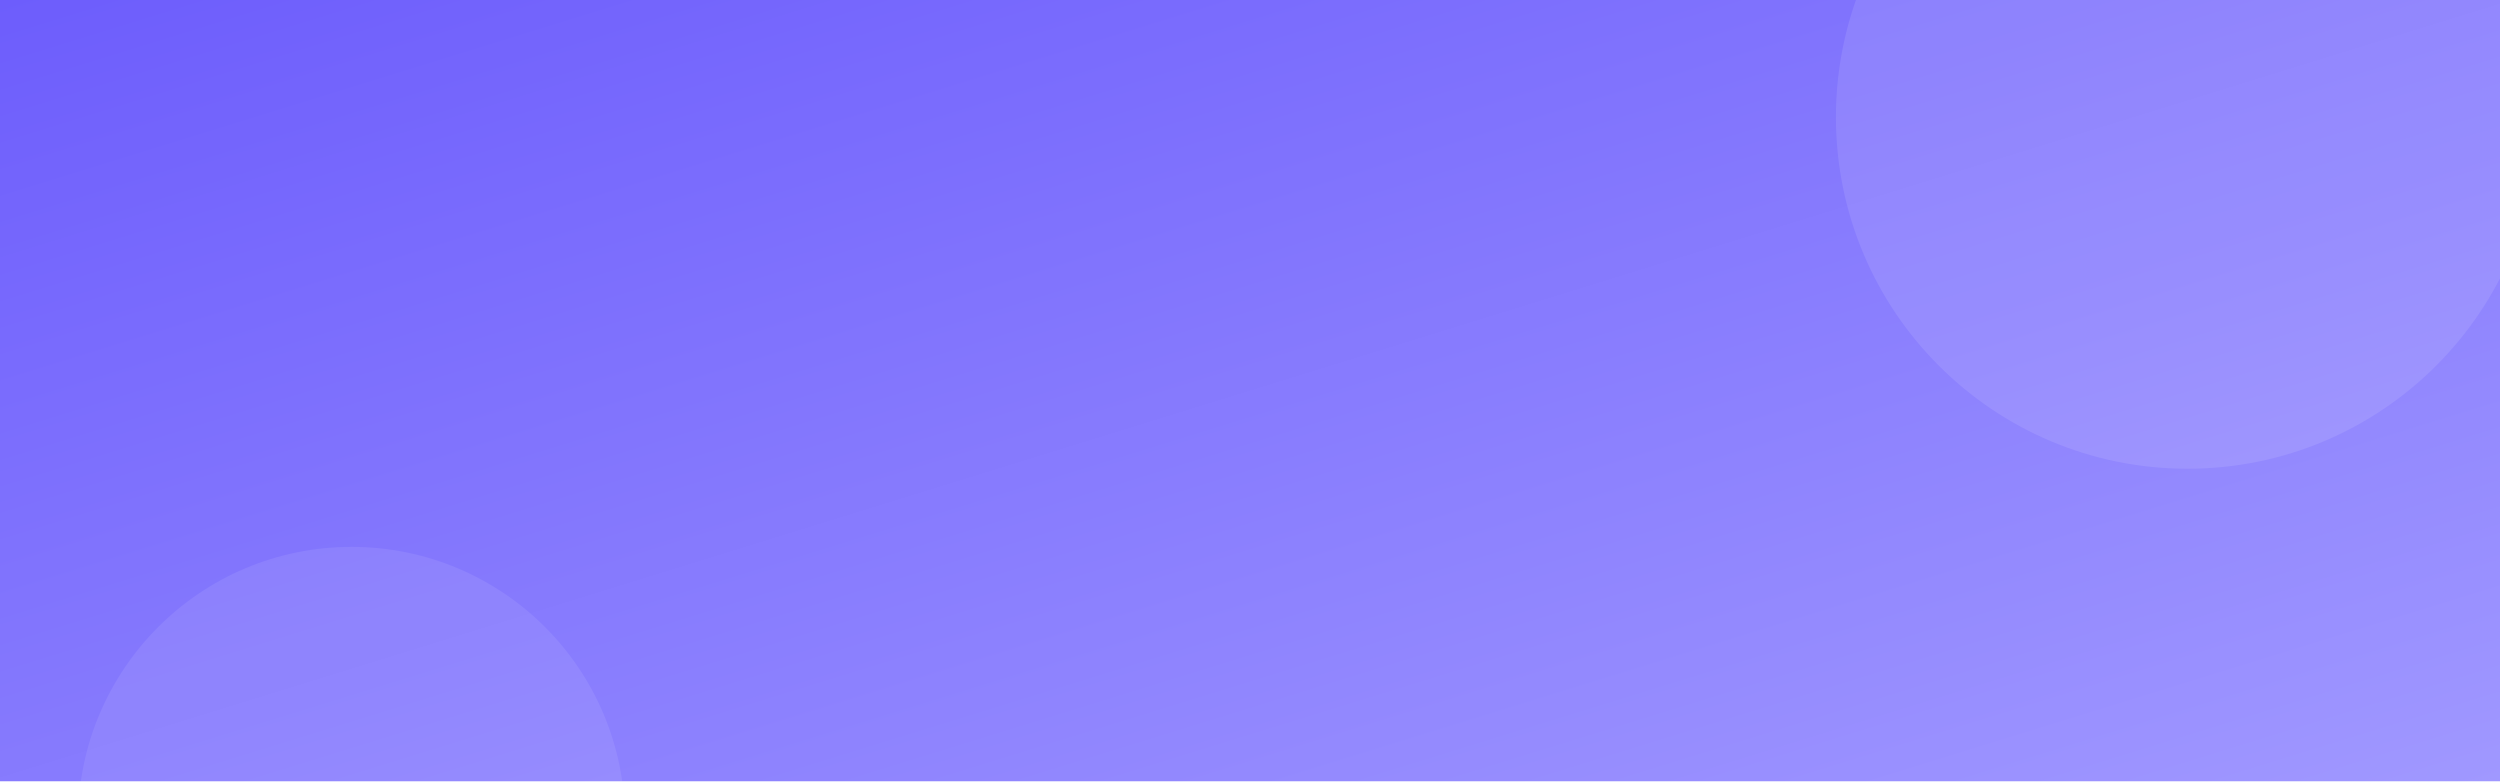
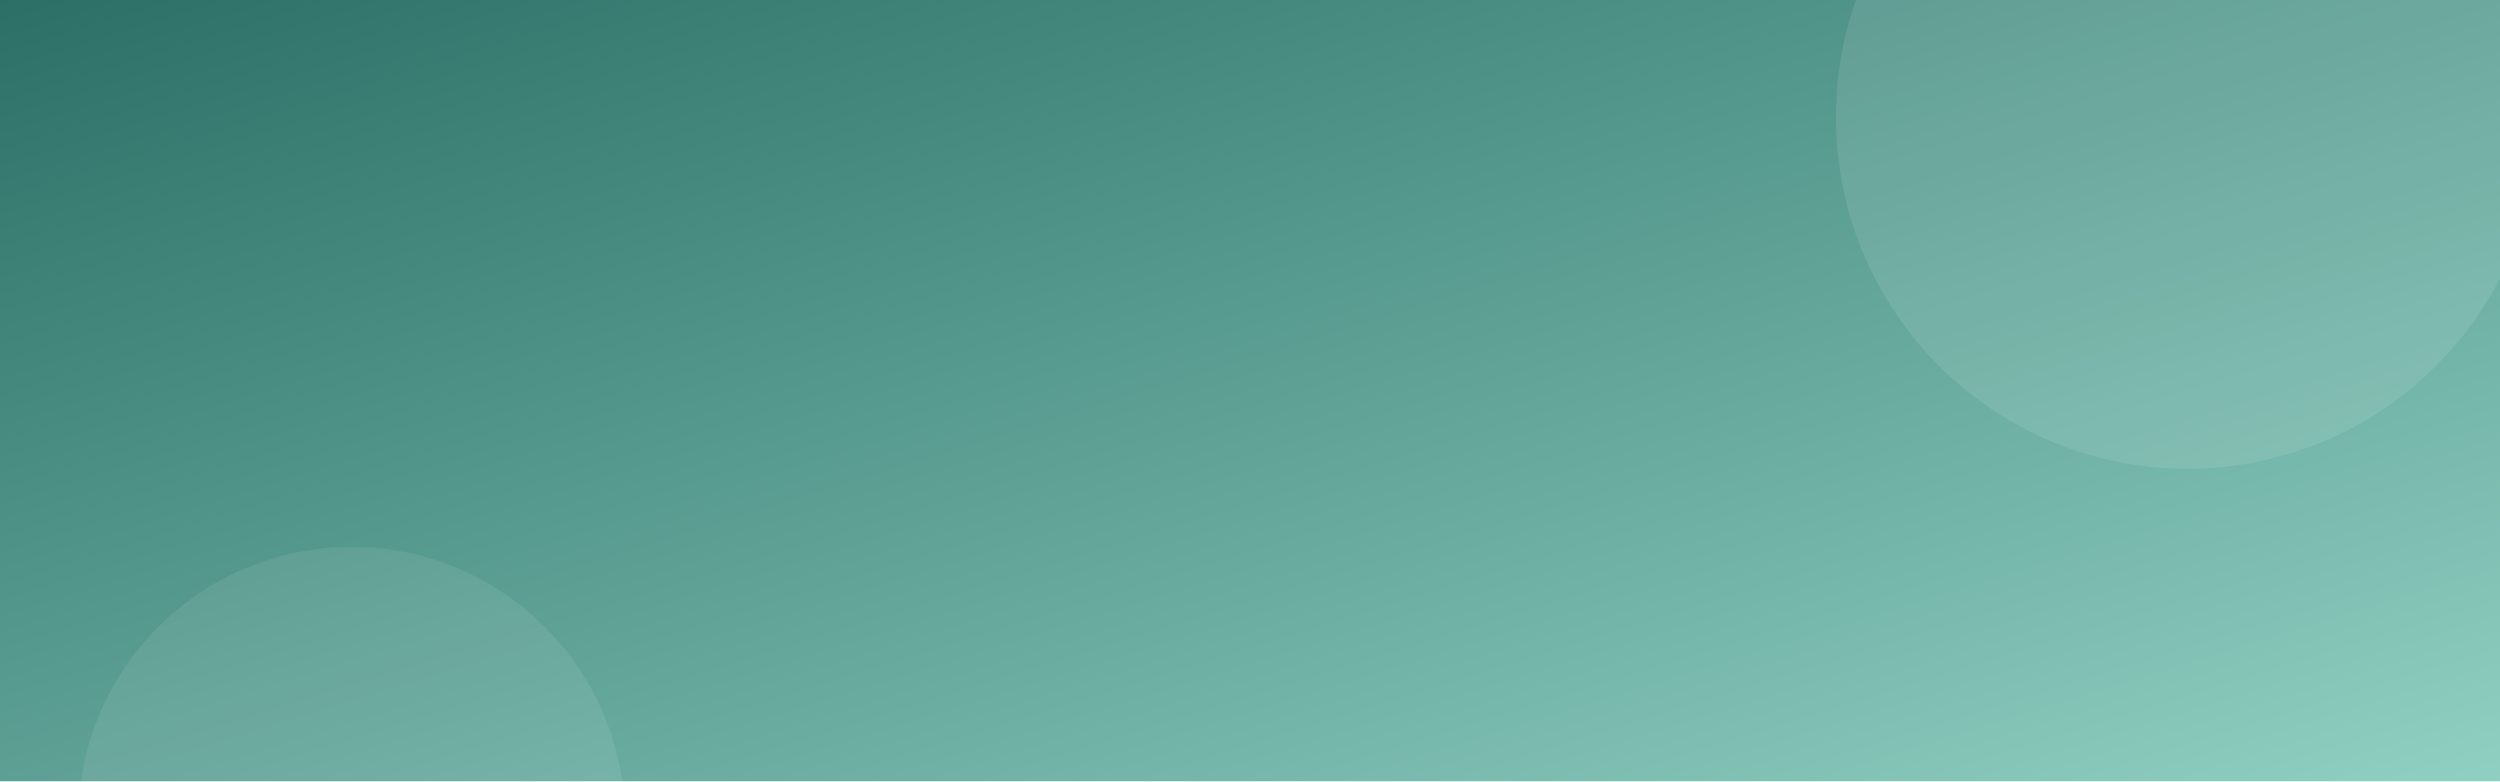
<svg xmlns="http://www.w3.org/2000/svg" viewBox="0 0 640 200" preserveAspectRatio="xMidYMid slice">
  <defs>
    <linearGradient id="cover" x1="0" y1="0" x2="1" y2="1">
-       <stop offset="0%" stop-color="#6d5dfc" />
-       <stop offset="100%" stop-color="#a098ff" />
+       <stop offset="0%" stop-color="#2b6f66" />
+       <stop offset="100%" stop-color="#8fd0c2" />
    </linearGradient>
  </defs>
  <rect width="640" height="200" fill="url(#cover)" />
  <circle cx="560" cy="30" r="90" fill="rgba(255, 255, 255, 0.1)" />
  <circle cx="90" cy="210" r="70" fill="rgba(255, 255, 255, 0.08)" />
</svg>
